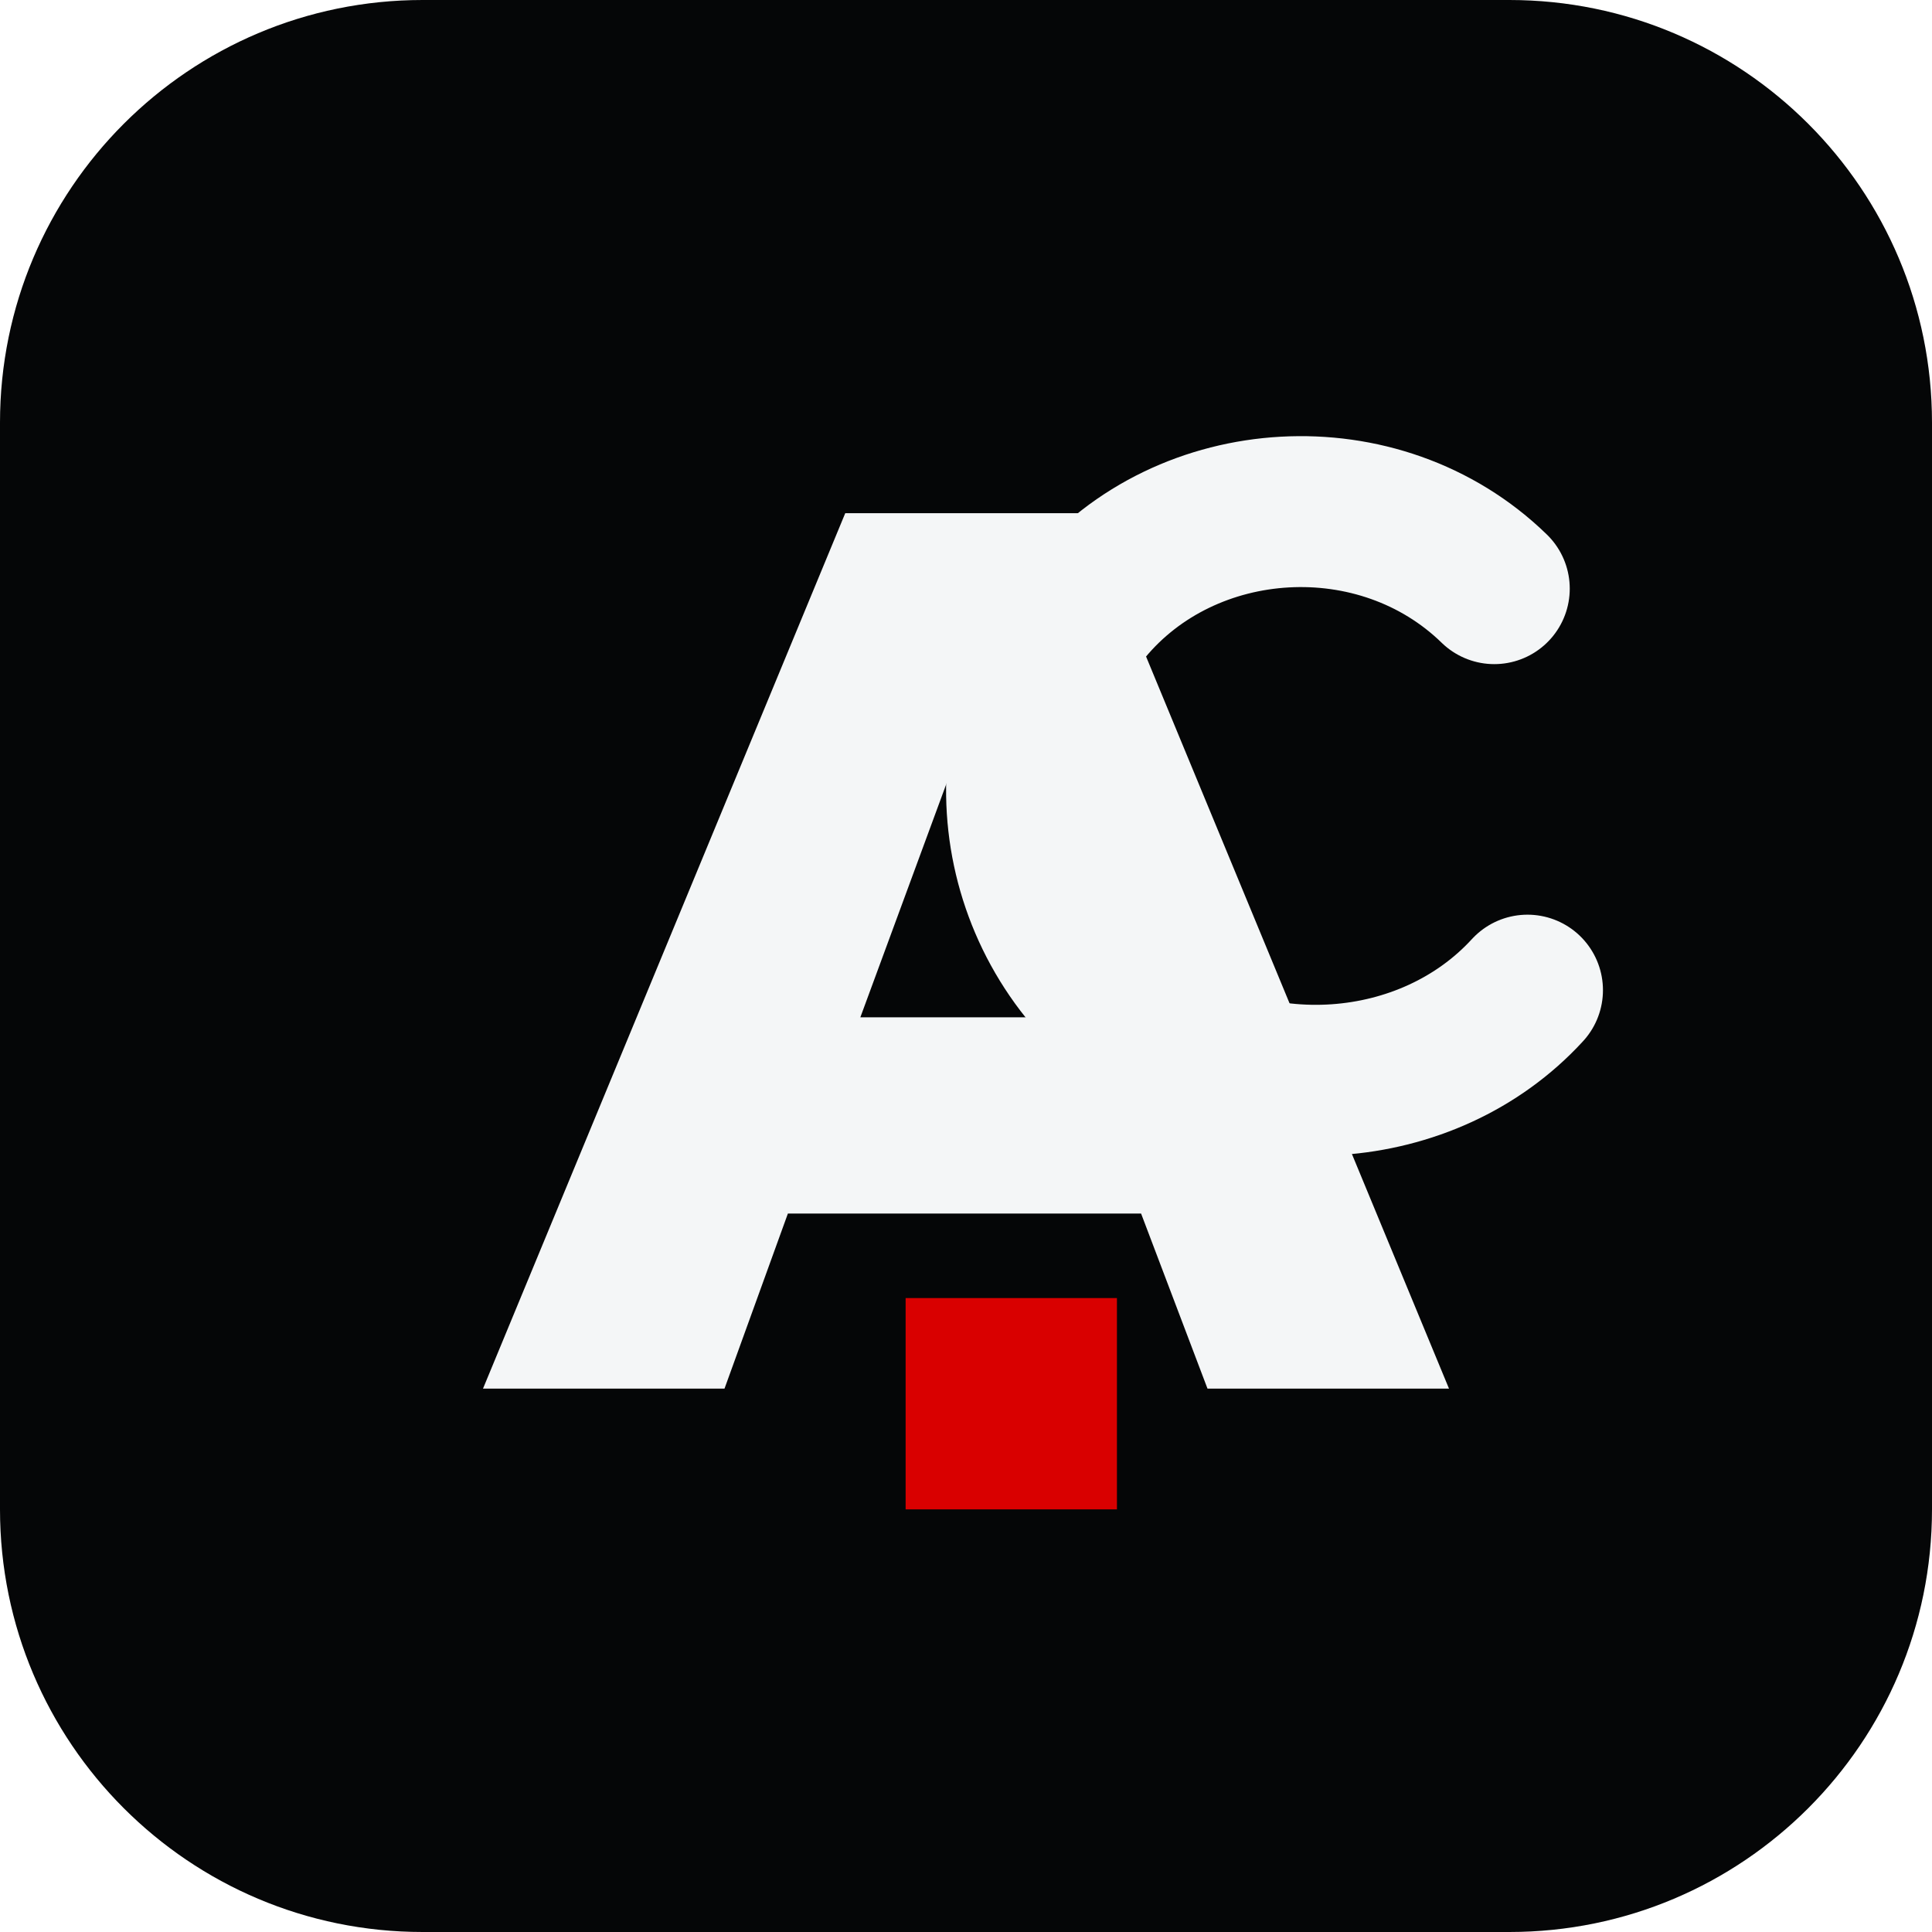
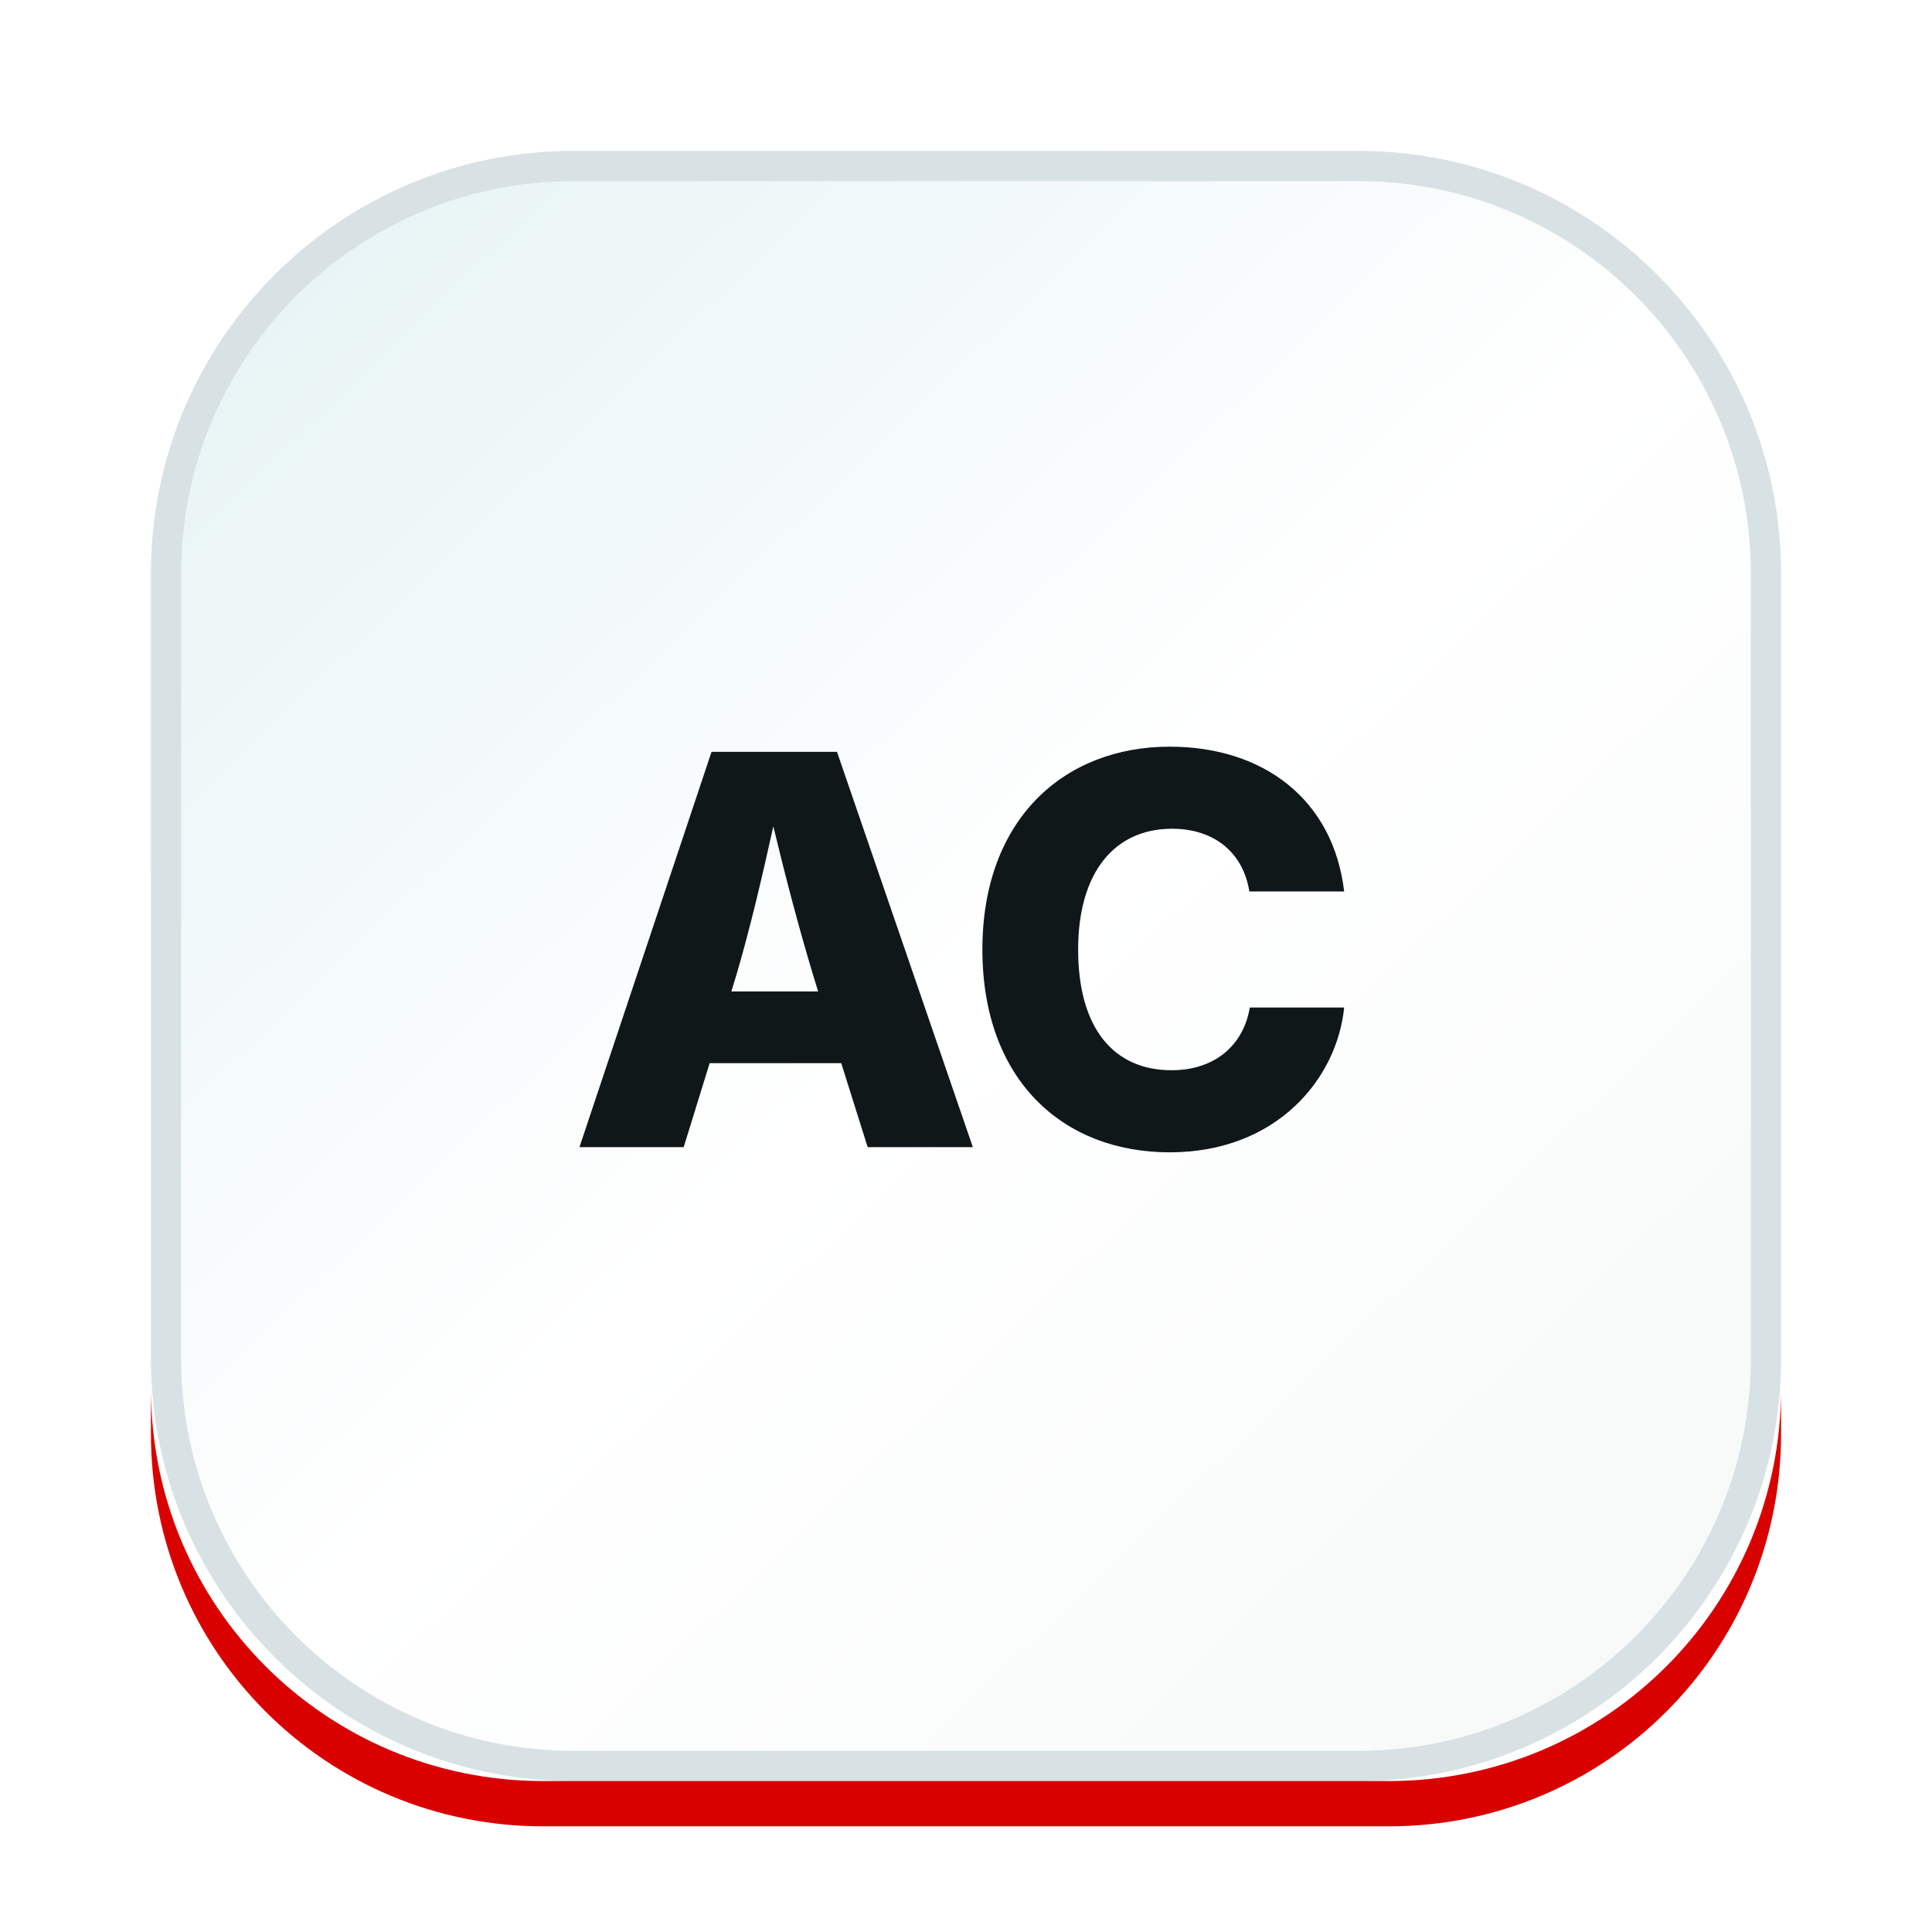
<svg xmlns="http://www.w3.org/2000/svg" viewBox="0 0 64 64">
-   <rect width="64" height="64" rx="14" fill="#050607" />
-   <path d="M16 46 28 17h8l12 29h-8l-2.2-5.8H26.1L24 46h-8Zm12.5-12.3h7l-3.5-9.5-3.5 9.5Z" fill="#f4f6f7" />
-   <path d="M49.5 19.5c-3.8-3.7-10.2-3.3-13.5.7-3.4 4.1-2.7 10.2 1.5 13.5 3.9 3.1 9.8 2.7 13.1-.9" fill="none" stroke="#f4f6f7" stroke-width="5" stroke-linecap="round" />
-   <rect x="30" y="43" width="7" height="7" fill="#d90000" />
+   <defs>
+     <linearGradient id="mark-bg" x1="10" y1="8" x2="54" y2="54" gradientUnits="userSpaceOnUse">
+       <stop stop-color="#e8f4f5" />
+       <stop offset="0.52" stop-color="#ffffff" />
+       <stop offset="1" stop-color="#f7faf9" />
+     </linearGradient>
+   </defs>
+   <rect x="5" y="5" width="54" height="54" rx="14" fill="url(#mark-bg)" />
+   <rect x="5.5" y="5.5" width="53" height="53" rx="13.5" fill="none" stroke="#d8e1e4" />
+   <path d="M5 46c0 7.2 5.8 13 13 13h28c7.2 0 13-5.8 13-13v1.5c0 7.2-5.8 13-13 13H18c-7.2 0-13-5.8-13-13V46Z" fill="#d90000" />
+   <text x="32" y="38" text-anchor="middle" font-family="Inter, Arial, sans-serif" font-size="18" font-weight="800" fill="#101719">AC</text>
</svg>
